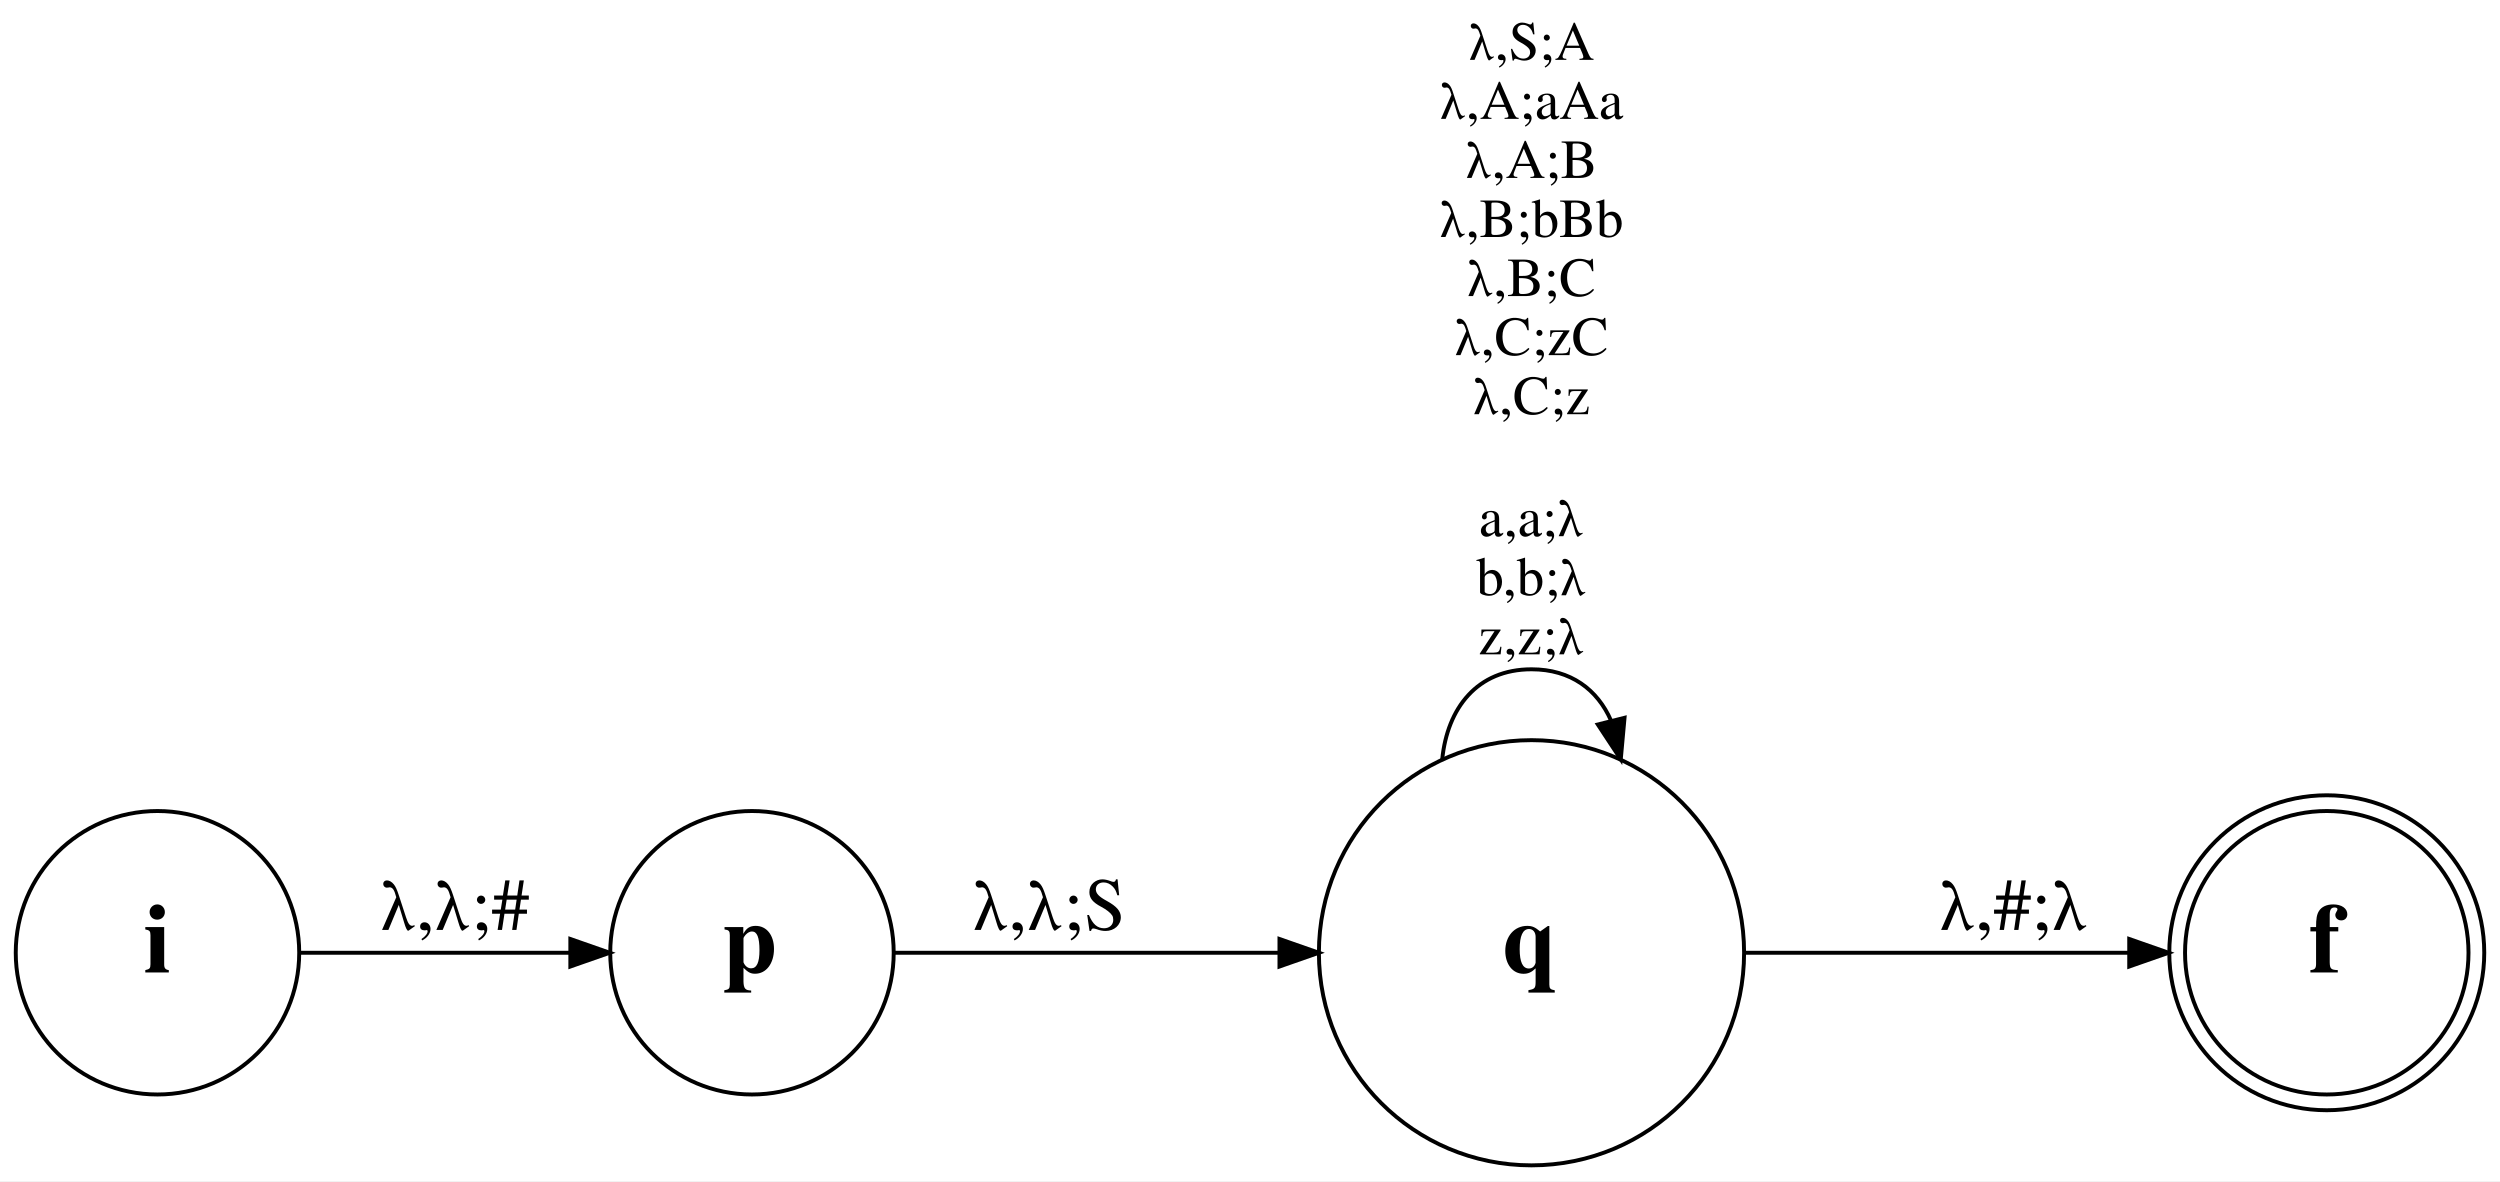
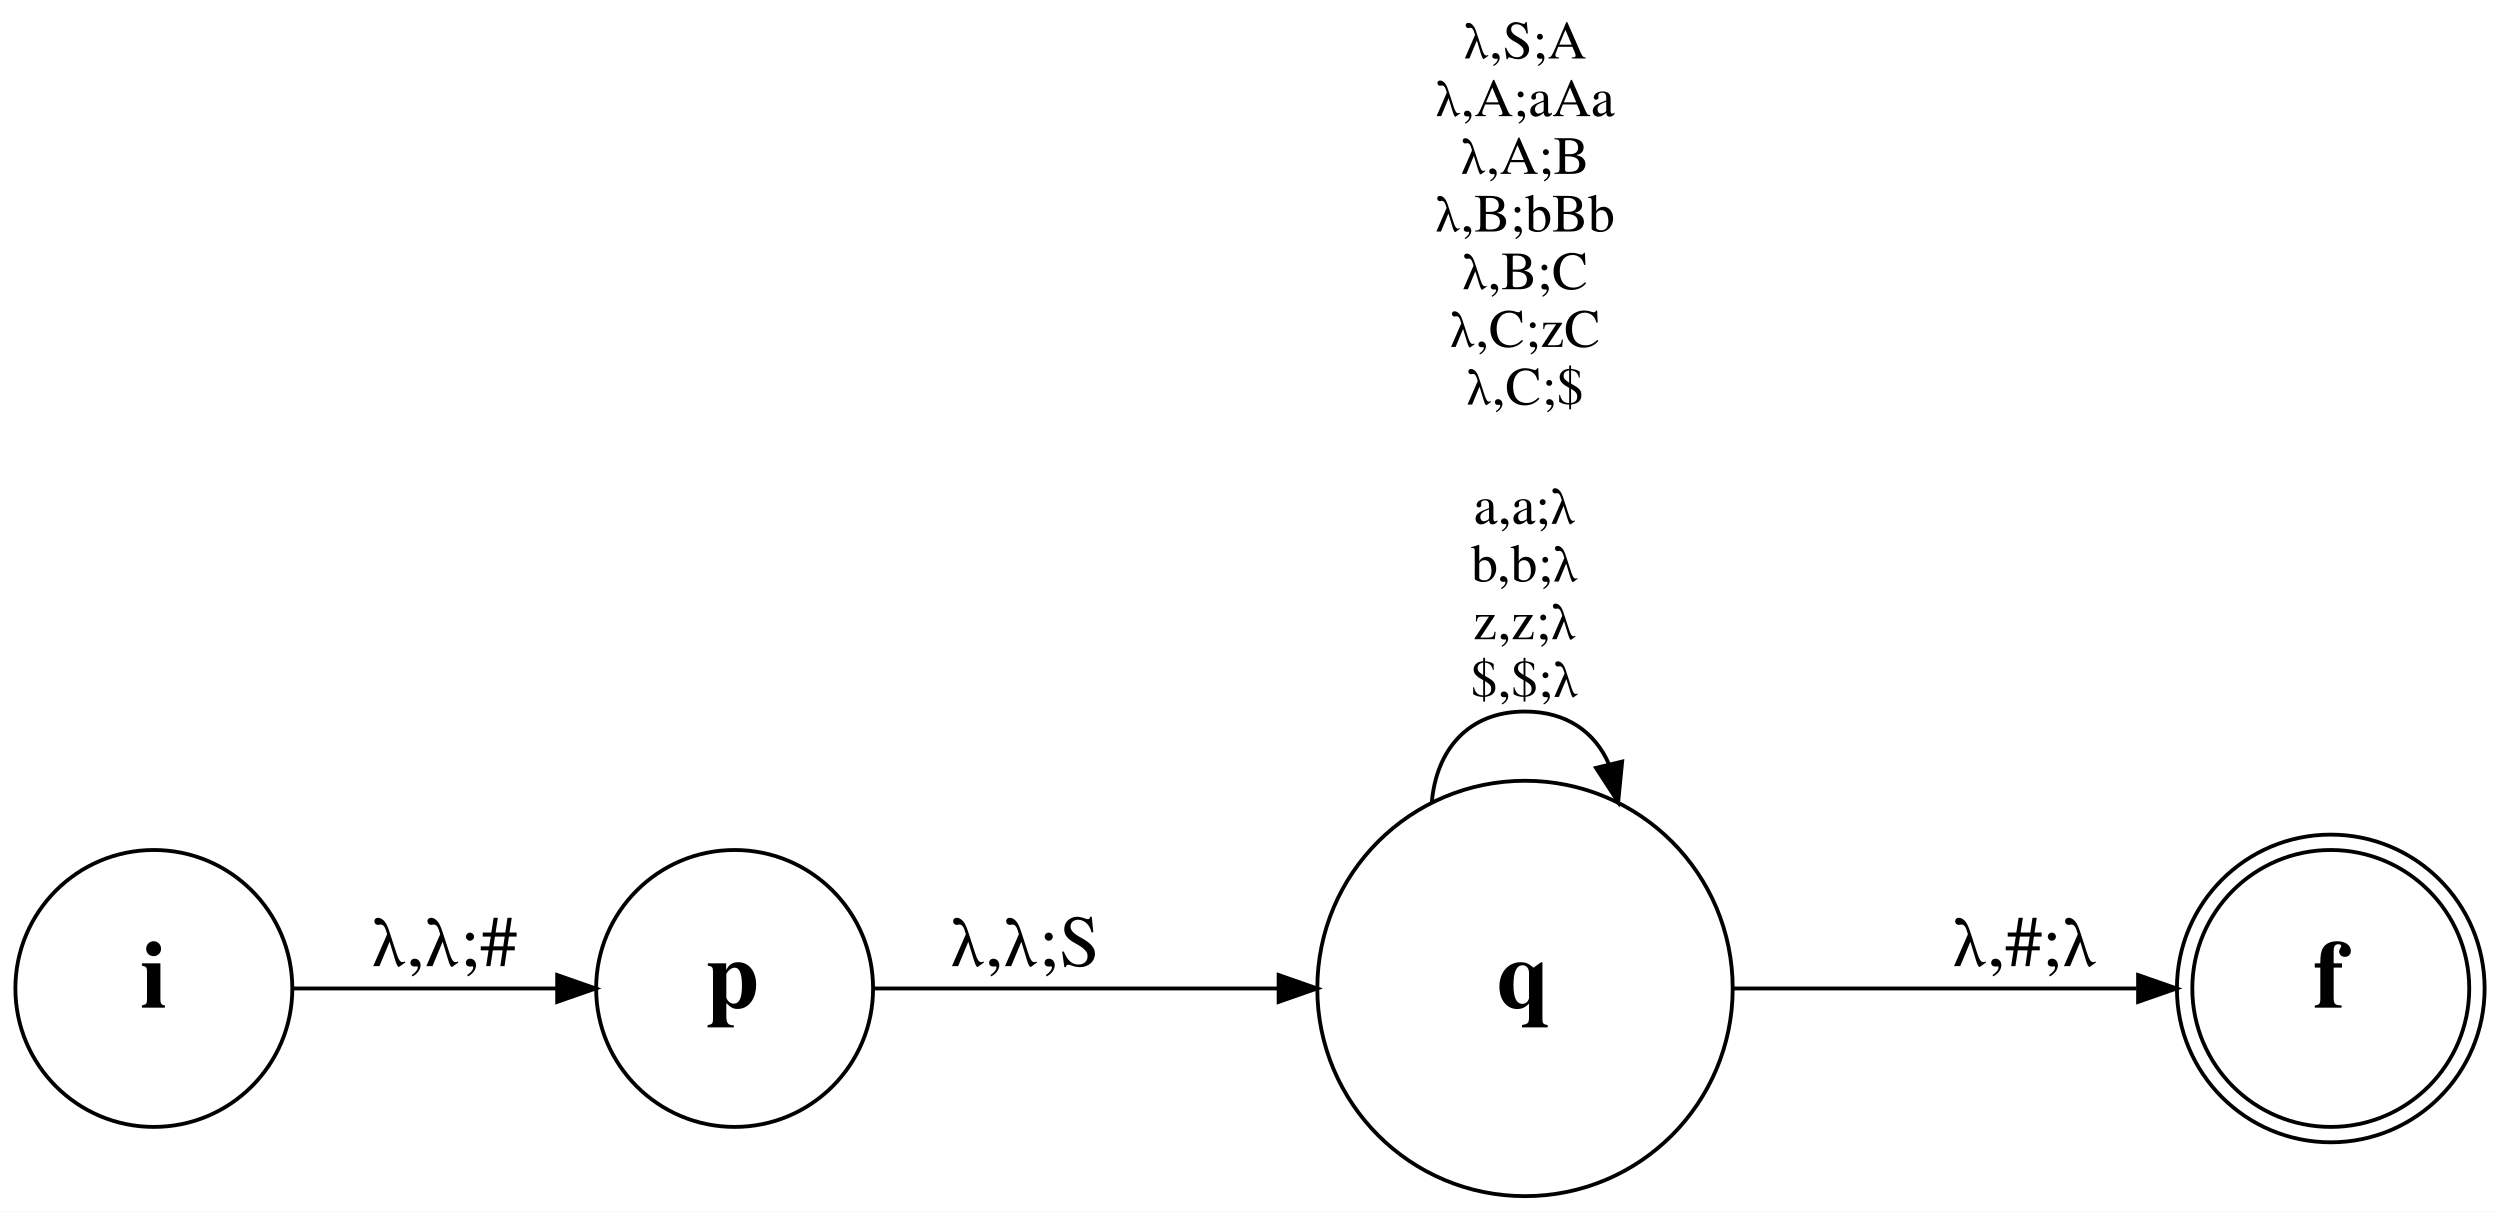
- <svg xmlns="http://www.w3.org/2000/svg" width="635pt" height="300pt" viewBox="0.00 0.00 635.00 300.00">
-   <g id="graph0" class="graph" transform="scale(1 1) rotate(0) translate(4 296)">
-     <polygon fill="#ffffff" stroke="transparent" points="-4,4 -4,-296 631,-296 631,4 -4,4" />
+ <svg xmlns="http://www.w3.org/2000/svg" width="650pt" height="315pt" viewBox="0.00 0.00 650.00 315.00">
+   <g id="graph0" class="graph" transform="scale(1 1) rotate(0) translate(4 311)">
+     <polygon fill="#ffffff" stroke="transparent" points="-4,4 -4,-311 646,-311 646,4 -4,4" />
    <g id="node1" class="node">
      <ellipse fill="none" stroke="#000000" cx="36" cy="-54" rx="36" ry="36" />
      <text text-anchor="start" x="32.5" y="-49" font-family="Times,serif" font-weight="bold" font-size="25.00" fill="#000000">i</text>
    </g>
    <g id="node2" class="node">
      <ellipse fill="none" stroke="#000000" cx="187" cy="-54" rx="36" ry="36" />
      <text text-anchor="start" x="179.5" y="-49" font-family="Times,serif" font-weight="bold" font-size="25.00" fill="#000000">p</text>
    </g>
    <g id="edge1" class="edge">
      <path fill="none" stroke="#000000" d="M72.168,-54C92.731,-54 118.694,-54 140.729,-54" />
      <polygon fill="#000000" stroke="#000000" points="140.865,-57.5 150.865,-54 140.865,-50.5 140.865,-57.5" />
      <text text-anchor="middle" x="111.5" y="-59.8" font-family="Times,serif" font-size="19.00" fill="#000000">λ,λ;#</text>
    </g>
    <g id="node3" class="node">
-       <ellipse fill="none" stroke="#000000" cx="385" cy="-54" rx="54" ry="54" />
-       <text text-anchor="start" x="377.5" y="-49" font-family="Times,serif" font-weight="bold" font-size="25.00" fill="#000000">q</text>
+       <ellipse fill="none" stroke="#000000" cx="392.5" cy="-54" rx="54" ry="54" />
+       <text text-anchor="start" x="385" y="-49" font-family="Times,serif" font-weight="bold" font-size="25.00" fill="#000000">q</text>
    </g>
    <g id="edge2" class="edge">
-       <path fill="none" stroke="#000000" d="M223.316,-54C250.516,-54 288.44,-54 320.723,-54" />
-       <polygon fill="#000000" stroke="#000000" points="320.986,-57.5 330.986,-54 320.986,-50.5 320.986,-57.5" />
+       <path fill="none" stroke="#000000" d="M223.266,-54C252.316,-54 293.79,-54 328.41,-54" />
+       <polygon fill="#000000" stroke="#000000" points="328.443,-57.5 338.443,-54 328.443,-50.5 328.443,-57.5" />
      <text text-anchor="middle" x="262.5" y="-59.8" font-family="Times,serif" font-size="19.00" fill="#000000">λ,λ;S</text>
    </g>
    <g id="edge4" class="edge">
-       <path fill="none" stroke="#000000" d="M362.326,-103.132C363.622,-116.144 371.18,-126 385,-126 395.041,-126 401.777,-120.797 405.206,-112.961" />
-       <polygon fill="#000000" stroke="#000000" points="408.634,-113.683 407.674,-103.132 401.844,-111.979 408.634,-113.683" />
-       <text text-anchor="middle" x="385" y="-280.8" font-family="Times,serif" font-size="14.00" fill="#000000">λ,S;A</text>
-       <text text-anchor="middle" x="385" y="-265.8" font-family="Times,serif" font-size="14.00" fill="#000000">λ,A;aAa</text>
-       <text text-anchor="middle" x="385" y="-250.8" font-family="Times,serif" font-size="14.00" fill="#000000">λ,A;B</text>
-       <text text-anchor="middle" x="385" y="-235.8" font-family="Times,serif" font-size="14.00" fill="#000000">λ,B;bBb</text>
-       <text text-anchor="middle" x="385" y="-220.8" font-family="Times,serif" font-size="14.00" fill="#000000">λ,B;C</text>
-       <text text-anchor="middle" x="385" y="-205.8" font-family="Times,serif" font-size="14.00" fill="#000000">λ,C;zC</text>
-       <text text-anchor="middle" x="385" y="-190.8" font-family="Times,serif" font-size="14.00" fill="#000000">λ,C;z</text>
-       <text text-anchor="middle" x="385" y="-159.8" font-family="Times,serif" font-size="14.00" fill="#000000">a,a;λ</text>
-       <text text-anchor="middle" x="385" y="-144.8" font-family="Times,serif" font-size="14.00" fill="#000000">b,b;λ</text>
-       <text text-anchor="middle" x="385" y="-129.8" font-family="Times,serif" font-size="14.00" fill="#000000">z,z;λ</text>
+       <path fill="none" stroke="#000000" d="M368.274,-102.456C369.444,-115.802 377.519,-126 392.5,-126 403.501,-126 410.779,-120.5 414.332,-112.293" />
+       <polygon fill="#000000" stroke="#000000" points="417.762,-113.001 416.726,-102.456 410.96,-111.345 417.762,-113.001" />
+       <text text-anchor="middle" x="392.5" y="-295.8" font-family="Times,serif" font-size="14.00" fill="#000000">λ,S;A</text>
+       <text text-anchor="middle" x="392.5" y="-280.8" font-family="Times,serif" font-size="14.00" fill="#000000">λ,A;aAa</text>
+       <text text-anchor="middle" x="392.5" y="-265.8" font-family="Times,serif" font-size="14.00" fill="#000000">λ,A;B</text>
+       <text text-anchor="middle" x="392.5" y="-250.8" font-family="Times,serif" font-size="14.00" fill="#000000">λ,B;bBb</text>
+       <text text-anchor="middle" x="392.5" y="-235.8" font-family="Times,serif" font-size="14.00" fill="#000000">λ,B;C</text>
+       <text text-anchor="middle" x="392.5" y="-220.8" font-family="Times,serif" font-size="14.00" fill="#000000">λ,C;zC</text>
+       <text text-anchor="middle" x="392.5" y="-205.8" font-family="Times,serif" font-size="14.00" fill="#000000">λ,C;$</text>
+       <text text-anchor="middle" x="392.5" y="-174.8" font-family="Times,serif" font-size="14.00" fill="#000000">a,a;λ</text>
+       <text text-anchor="middle" x="392.5" y="-159.8" font-family="Times,serif" font-size="14.00" fill="#000000">b,b;λ</text>
+       <text text-anchor="middle" x="392.5" y="-144.8" font-family="Times,serif" font-size="14.00" fill="#000000">z,z;λ</text>
+       <text text-anchor="middle" x="392.5" y="-129.8" font-family="Times,serif" font-size="14.00" fill="#000000">$,$;λ</text>
    </g>
    <g id="node4" class="node">
-       <ellipse fill="none" stroke="#000000" cx="587" cy="-54" rx="36" ry="36" />
-       <ellipse fill="none" stroke="#000000" cx="587" cy="-54" rx="40" ry="40" />
-       <text text-anchor="start" x="582.5" y="-49" font-family="Times,serif" font-weight="bold" font-size="25.00" fill="#000000">f</text>
+       <ellipse fill="none" stroke="#000000" cx="602" cy="-54" rx="36" ry="36" />
+       <ellipse fill="none" stroke="#000000" cx="602" cy="-54" rx="40" ry="40" />
+       <text text-anchor="start" x="597.5" y="-49" font-family="Times,serif" font-weight="bold" font-size="25.00" fill="#000000">f</text>
    </g>
    <g id="edge3" class="edge">
-       <path fill="none" stroke="#000000" d="M439.132,-54C469.449,-54 507.004,-54 536.68,-54" />
-       <polygon fill="#000000" stroke="#000000" points="536.823,-57.5 546.823,-54 536.823,-50.5 536.823,-57.5" />
-       <text text-anchor="middle" x="507.5" y="-59.8" font-family="Times,serif" font-size="19.00" fill="#000000">λ,#;λ</text>
+       <path fill="none" stroke="#000000" d="M446.724,-54C479.075,-54 519.88,-54 551.541,-54" />
+       <polygon fill="#000000" stroke="#000000" points="551.902,-57.5 561.902,-54 551.902,-50.5 551.902,-57.5" />
+       <text text-anchor="middle" x="522.5" y="-59.8" font-family="Times,serif" font-size="19.00" fill="#000000">λ,#;λ</text>
    </g>
  </g>
</svg>
